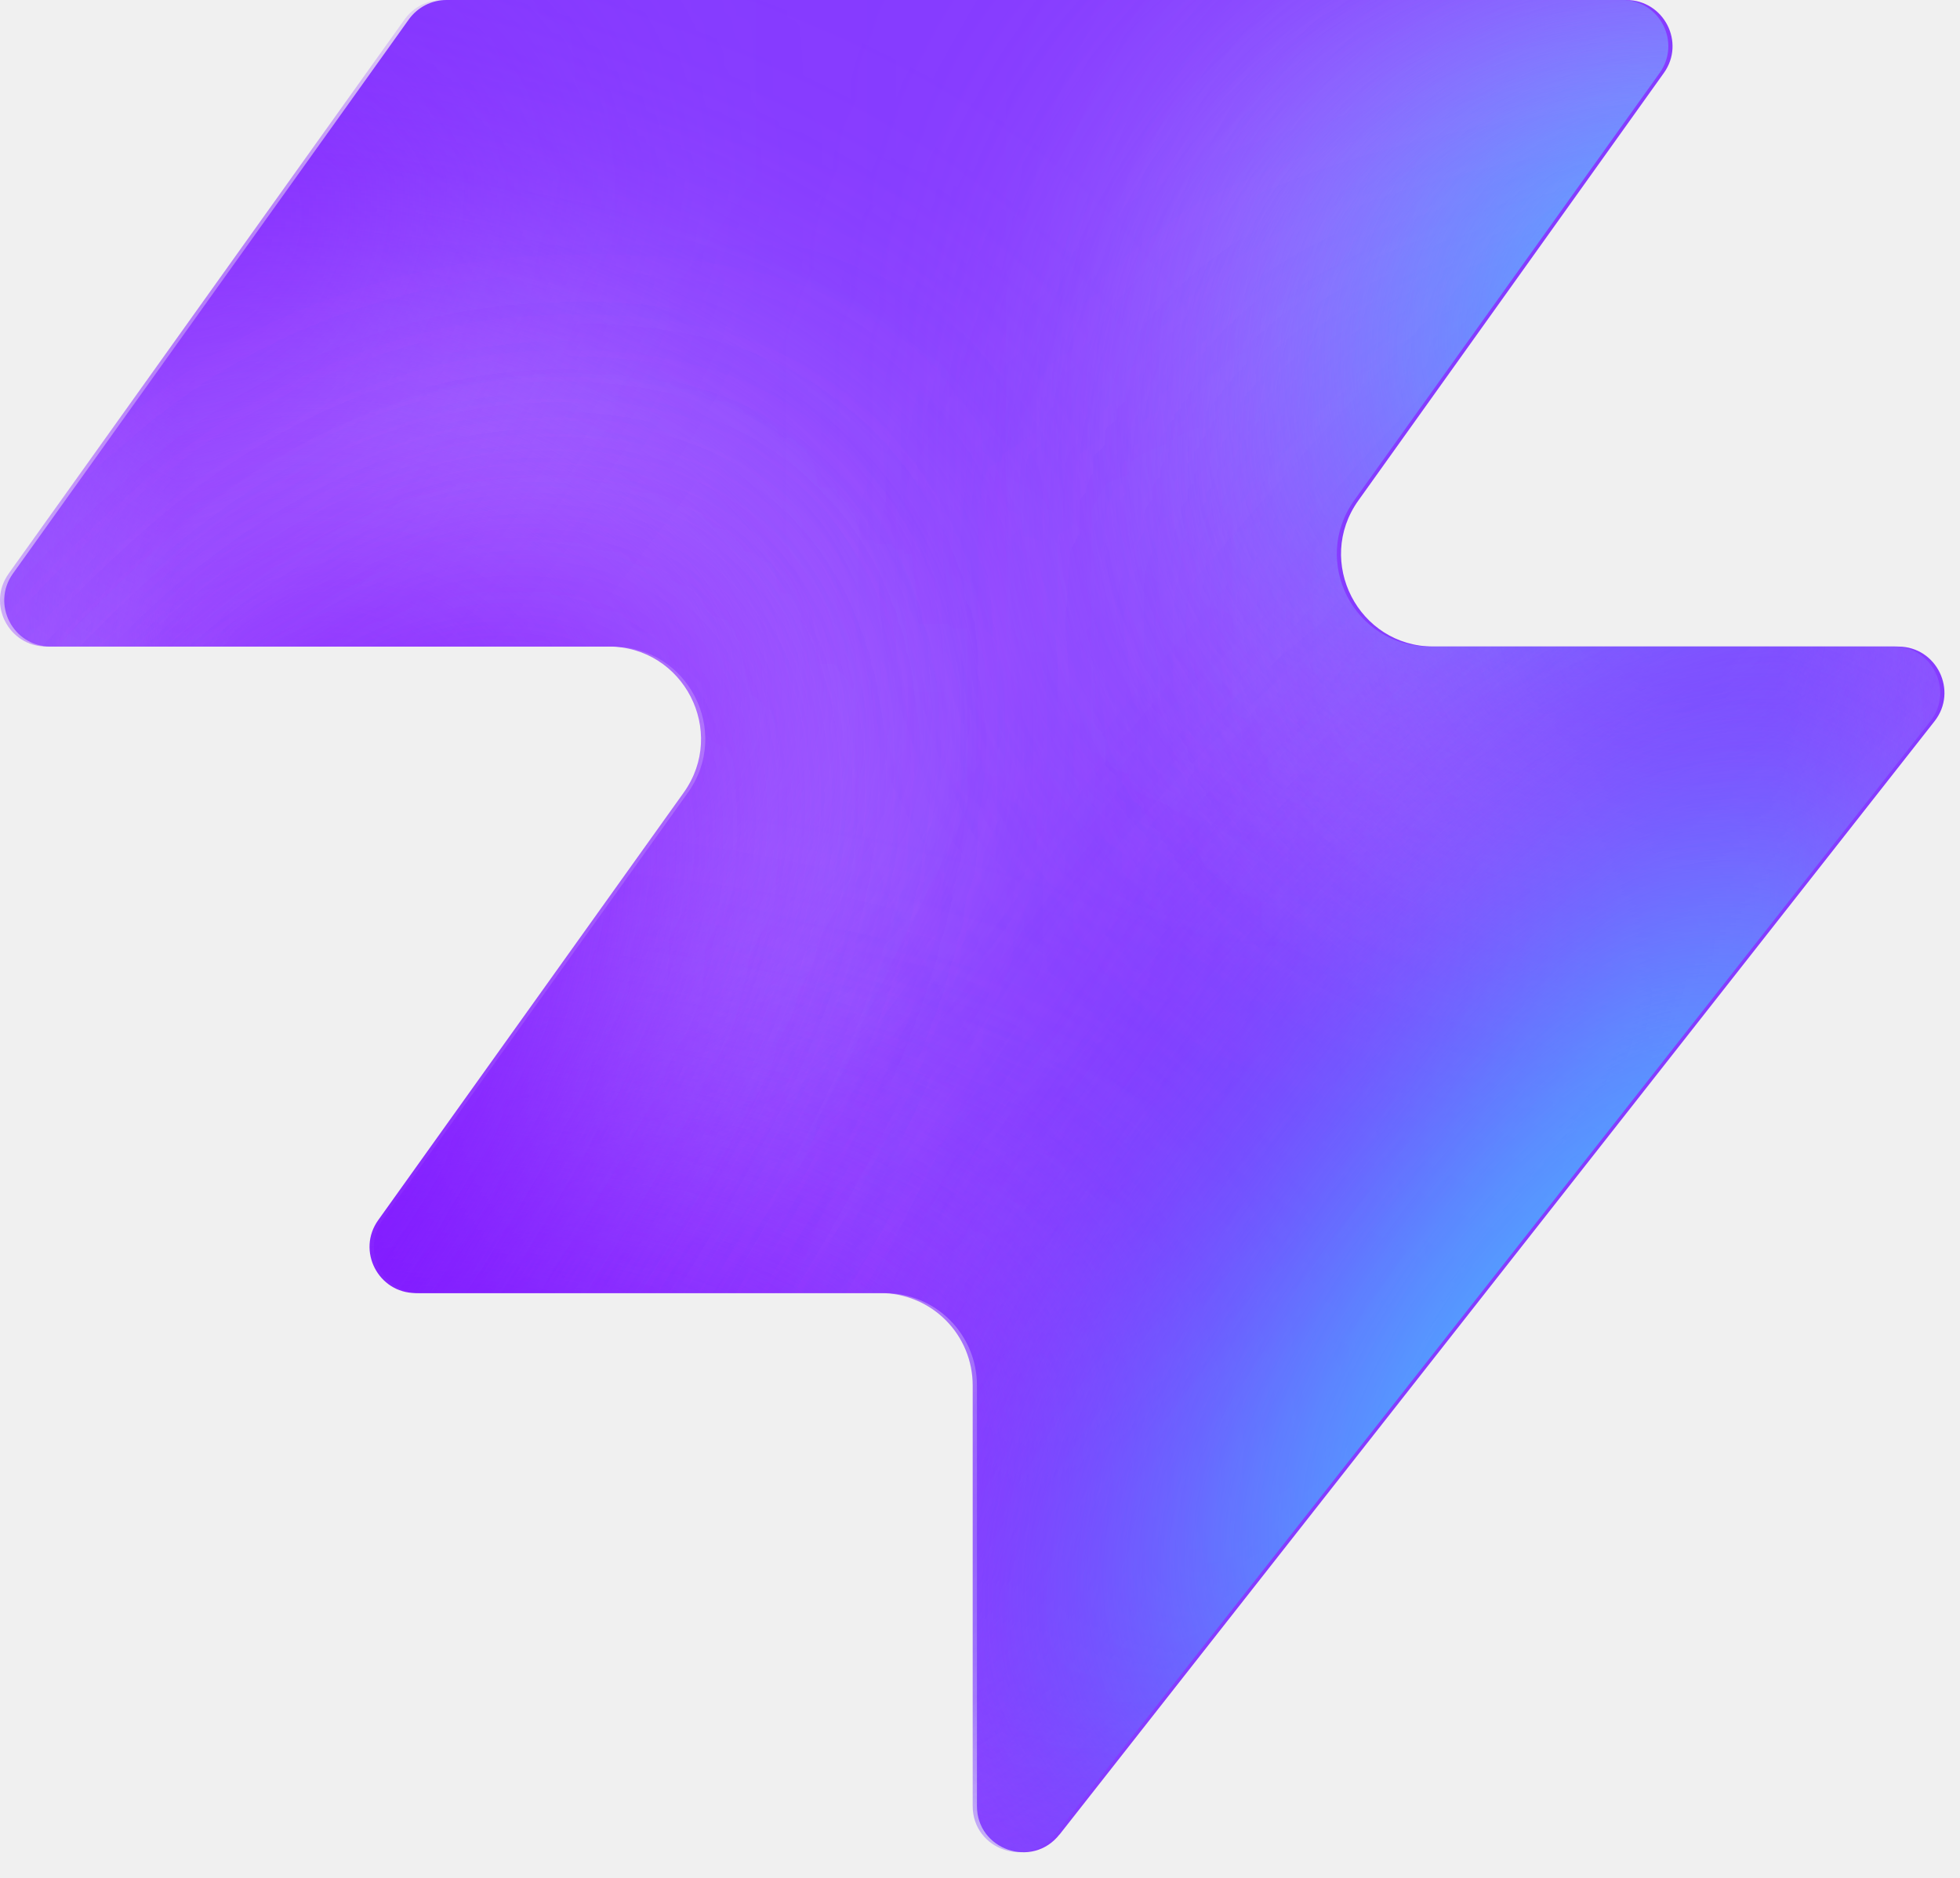
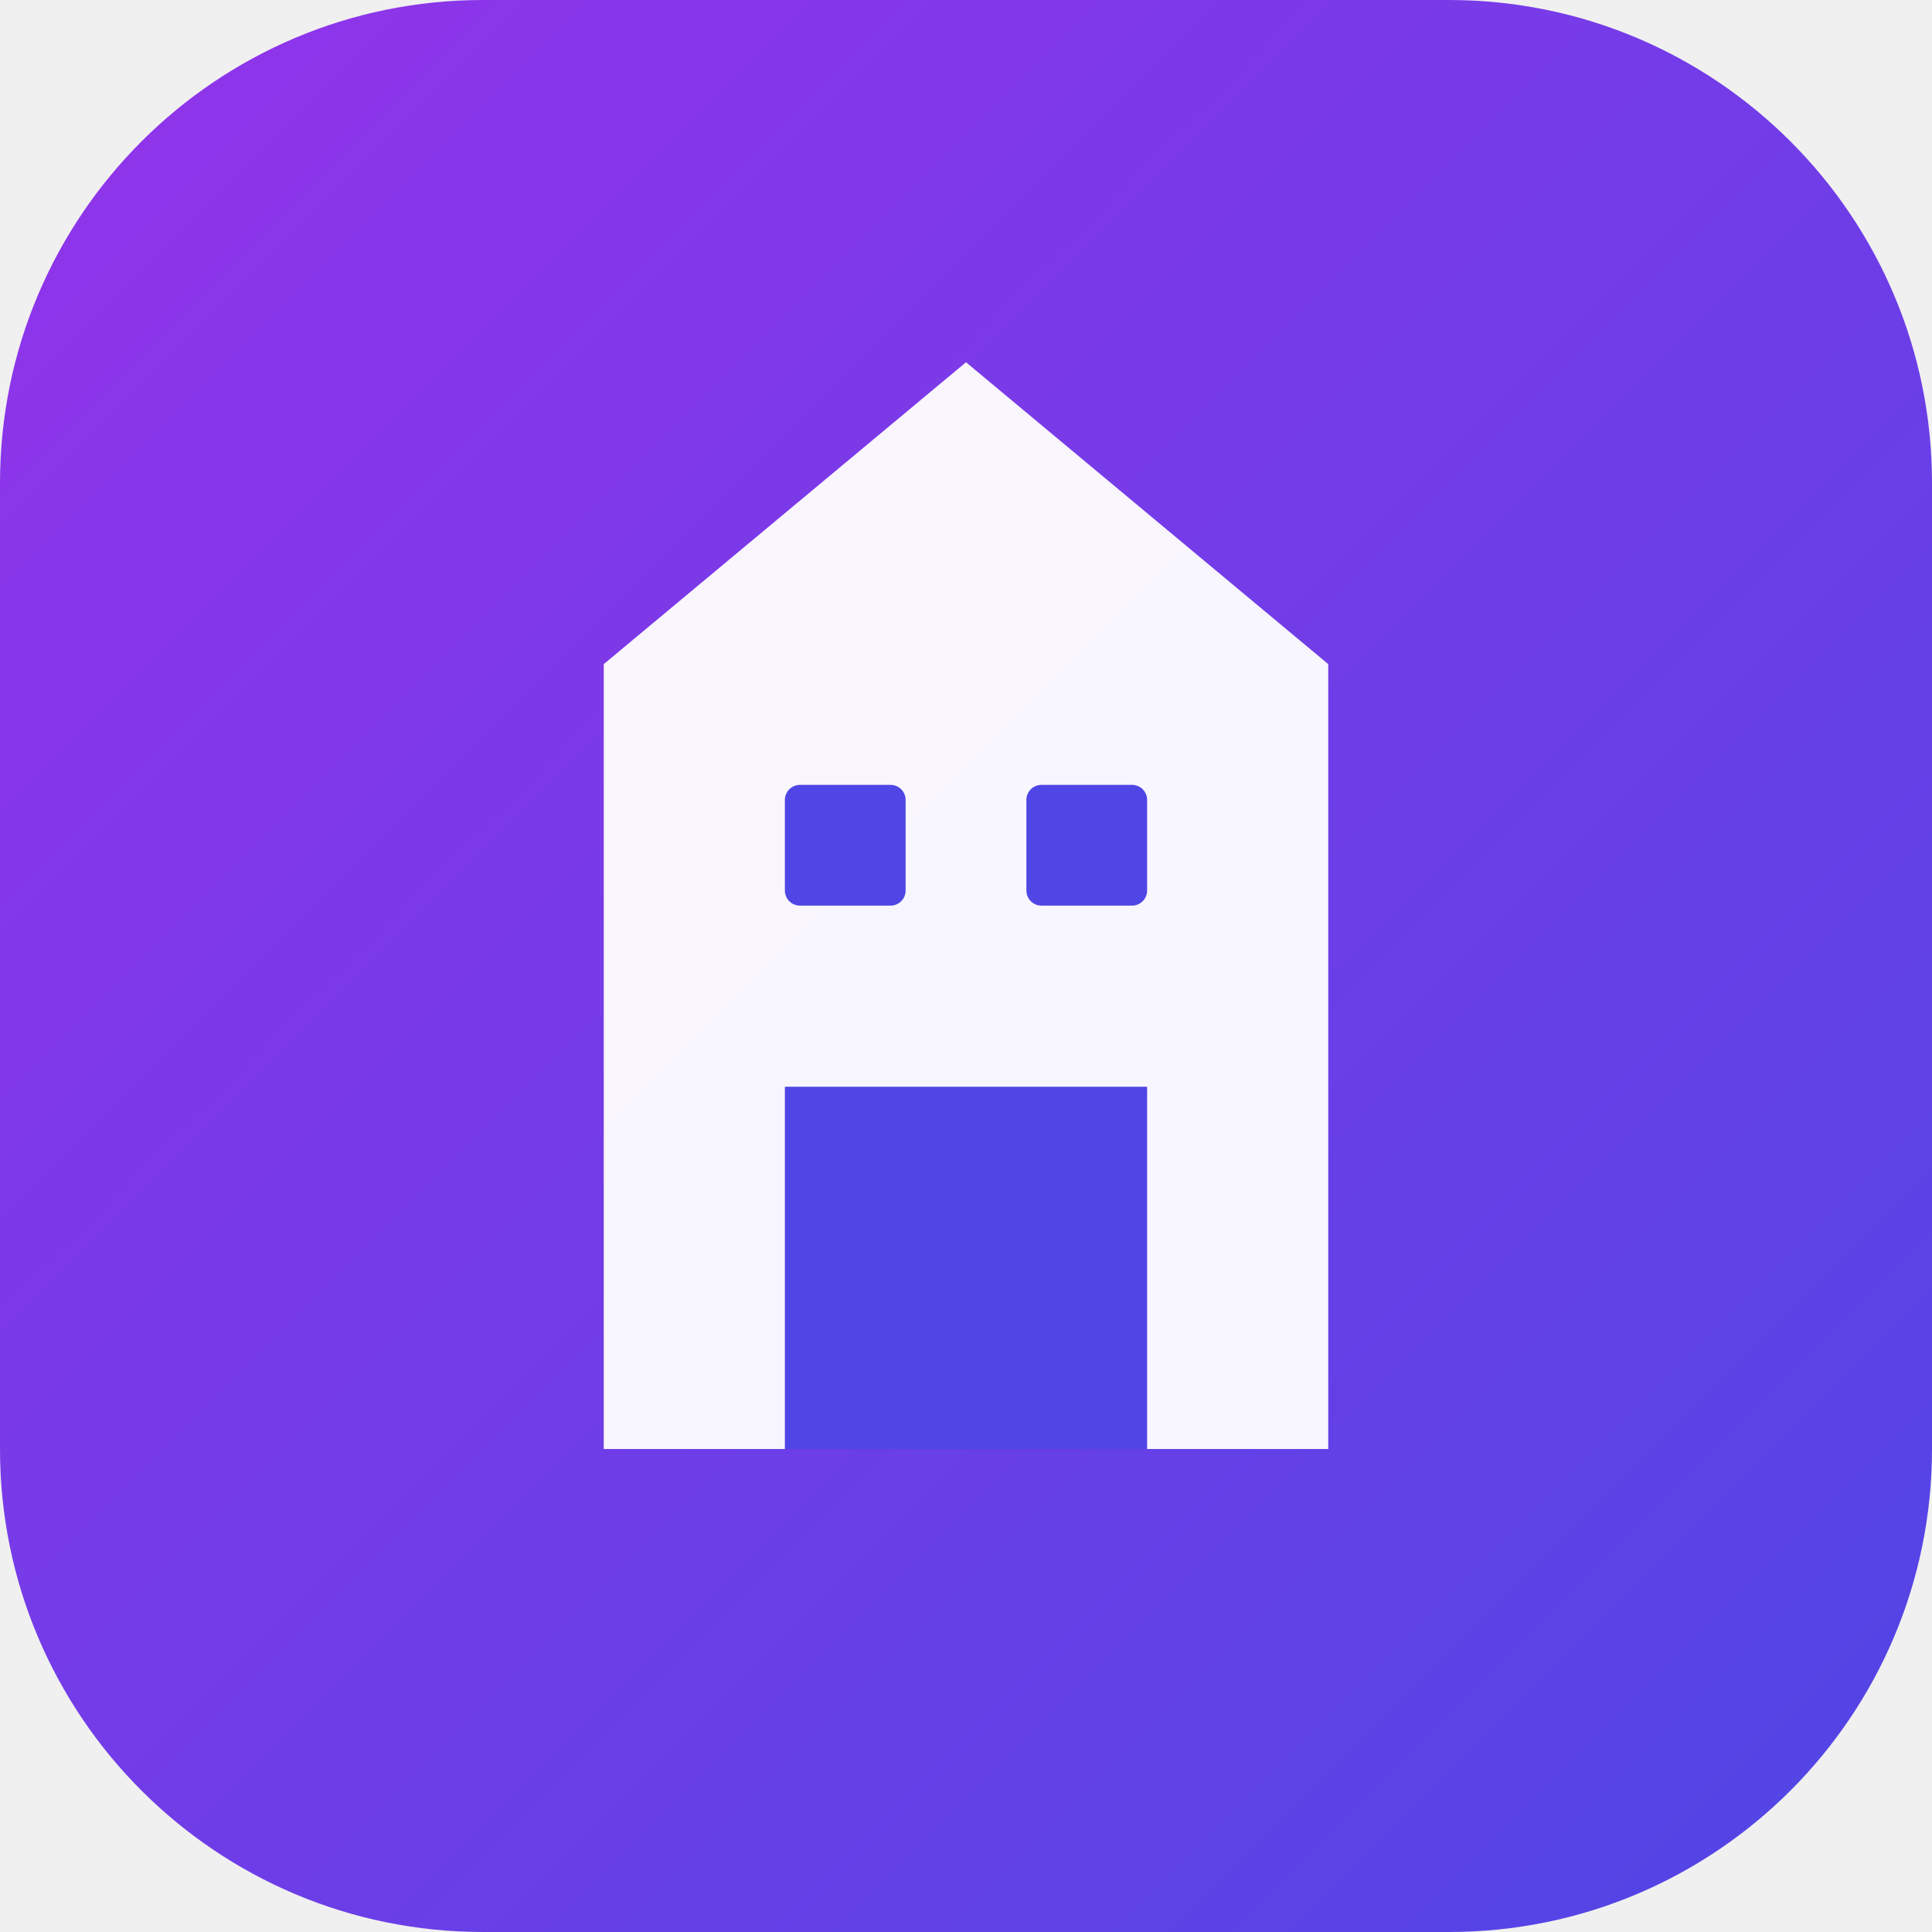
- <svg xmlns="http://www.w3.org/2000/svg" width="48" height="46" fill="none" viewBox="0 0 48 46">
-   <path fill="#863bff" d="M25.946 44.938c-.664.845-2.021.375-2.021-.698V33.937a2.26 2.26 0 0 0-2.262-2.262H10.287c-.92 0-1.456-1.04-.92-1.788l7.48-10.471c1.07-1.497 0-3.578-1.842-3.578H1.237c-.92 0-1.456-1.04-.92-1.788L10.013.474c.214-.297.556-.474.92-.474h28.894c.92 0 1.456 1.04.92 1.788l-7.48 10.471c-1.07 1.498 0 3.579 1.842 3.579h11.377c.943 0 1.473 1.088.89 1.83L25.947 44.94z" style="fill:#863bff;fill:color(display-p3 .525 .23 1);fill-opacity:1" />
-   <mask id="a" width="48" height="46" x="0" y="0" maskUnits="userSpaceOnUse" style="mask-type:alpha">
-     <path fill="#000" d="M25.842 44.938c-.664.844-2.021.375-2.021-.698V33.937a2.26 2.26 0 0 0-2.262-2.262H10.183c-.92 0-1.456-1.04-.92-1.788l7.48-10.471c1.07-1.498 0-3.579-1.842-3.579H1.133c-.92 0-1.456-1.04-.92-1.787L9.91.473c.214-.297.556-.474.92-.474h28.894c.92 0 1.456 1.04.92 1.788l-7.48 10.471c-1.07 1.498 0 3.578 1.842 3.578h11.377c.943 0 1.473 1.088.89 1.832L25.843 44.94z" style="fill:#000;fill-opacity:1" />
-   </mask>
-   <g mask="url(#a)">
-     <g filter="url(#b)">
-       <ellipse cx="5.508" cy="14.704" fill="#ede6ff" rx="5.508" ry="14.704" style="fill:#ede6ff;fill:color(display-p3 .927 .903 1);fill-opacity:1" transform="matrix(.00324 1 1 -.00324 -4.47 31.516)" />
-     </g>
-     <g filter="url(#c)">
-       <ellipse cx="10.399" cy="29.851" fill="#ede6ff" rx="10.399" ry="29.851" style="fill:#ede6ff;fill:color(display-p3 .927 .903 1);fill-opacity:1" transform="matrix(.00324 1 1 -.00324 -39.328 7.883)" />
-     </g>
-     <g filter="url(#d)">
-       <ellipse cx="5.508" cy="30.487" fill="#7e14ff" rx="5.508" ry="30.487" style="fill:#7e14ff;fill:color(display-p3 .492 .077 1);fill-opacity:1" transform="rotate(89.814 -25.913 -14.639)scale(1 -1)" />
-     </g>
-     <g filter="url(#e)">
-       <ellipse cx="5.508" cy="30.599" fill="#7e14ff" rx="5.508" ry="30.599" style="fill:#7e14ff;fill:color(display-p3 .492 .077 1);fill-opacity:1" transform="rotate(89.814 -32.644 -3.334)scale(1 -1)" />
-     </g>
-     <g filter="url(#f)">
-       <ellipse cx="5.508" cy="30.599" fill="#7e14ff" rx="5.508" ry="30.599" style="fill:#7e14ff;fill:color(display-p3 .492 .077 1);fill-opacity:1" transform="matrix(.00324 1 1 -.00324 -34.34 30.47)" />
-     </g>
-     <g filter="url(#g)">
-       <ellipse cx="14.072" cy="22.078" fill="#ede6ff" rx="14.072" ry="22.078" style="fill:#ede6ff;fill:color(display-p3 .927 .903 1);fill-opacity:1" transform="rotate(93.35 24.506 48.493)scale(-1 1)" />
-     </g>
-     <g filter="url(#h)">
-       <ellipse cx="3.47" cy="21.501" fill="#7e14ff" rx="3.47" ry="21.501" style="fill:#7e14ff;fill:color(display-p3 .492 .077 1);fill-opacity:1" transform="rotate(89.009 28.708 47.59)scale(-1 1)" />
-     </g>
-     <g filter="url(#i)">
-       <ellipse cx="3.47" cy="21.501" fill="#7e14ff" rx="3.47" ry="21.501" style="fill:#7e14ff;fill:color(display-p3 .492 .077 1);fill-opacity:1" transform="rotate(89.009 28.708 47.59)scale(-1 1)" />
-     </g>
-     <g filter="url(#j)">
-       <ellipse cx=".387" cy="8.972" fill="#7e14ff" rx="4.407" ry="29.108" style="fill:#7e14ff;fill:color(display-p3 .492 .077 1);fill-opacity:1" transform="rotate(39.51 .387 8.972)" />
-     </g>
-     <g filter="url(#k)">
-       <ellipse cx="47.523" cy="-6.092" fill="#7e14ff" rx="4.407" ry="29.108" style="fill:#7e14ff;fill:color(display-p3 .492 .077 1);fill-opacity:1" transform="rotate(37.892 47.523 -6.092)" />
-     </g>
-     <g filter="url(#l)">
-       <ellipse cx="41.412" cy="6.333" fill="#47bfff" rx="5.971" ry="9.665" style="fill:#47bfff;fill:color(display-p3 .28 .748 1);fill-opacity:1" transform="rotate(37.892 41.412 6.333)" />
-     </g>
-     <g filter="url(#m)">
-       <ellipse cx="-1.879" cy="38.332" fill="#7e14ff" rx="4.407" ry="29.108" style="fill:#7e14ff;fill:color(display-p3 .492 .077 1);fill-opacity:1" transform="rotate(37.892 -1.88 38.332)" />
-     </g>
-     <g filter="url(#n)">
-       <ellipse cx="-1.879" cy="38.332" fill="#7e14ff" rx="4.407" ry="29.108" style="fill:#7e14ff;fill:color(display-p3 .492 .077 1);fill-opacity:1" transform="rotate(37.892 -1.88 38.332)" />
-     </g>
-     <g filter="url(#o)">
-       <ellipse cx="35.651" cy="29.907" fill="#7e14ff" rx="4.407" ry="29.108" style="fill:#7e14ff;fill:color(display-p3 .492 .077 1);fill-opacity:1" transform="rotate(37.892 35.651 29.907)" />
-     </g>
-     <g filter="url(#p)">
-       <ellipse cx="38.418" cy="32.4" fill="#47bfff" rx="5.971" ry="15.297" style="fill:#47bfff;fill:color(display-p3 .28 .748 1);fill-opacity:1" transform="rotate(37.892 38.418 32.4)" />
-     </g>
-   </g>
+ <svg xmlns="http://www.w3.org/2000/svg" viewBox="0 0 128 128" width="100%" height="100%">
  <defs>
-     <filter id="b" width="60.045" height="41.654" x="-19.77" y="16.149" color-interpolation-filters="sRGB" filterUnits="userSpaceOnUse">
-       <feFlood flood-opacity="0" result="BackgroundImageFix" />
-       <feBlend in="SourceGraphic" in2="BackgroundImageFix" result="shape" />
-       <feGaussianBlur result="effect1_foregroundBlur_2002_17158" stdDeviation="7.659" />
-     </filter>
-     <filter id="c" width="90.34" height="51.437" x="-54.613" y="-7.533" color-interpolation-filters="sRGB" filterUnits="userSpaceOnUse">
-       <feFlood flood-opacity="0" result="BackgroundImageFix" />
-       <feBlend in="SourceGraphic" in2="BackgroundImageFix" result="shape" />
-       <feGaussianBlur result="effect1_foregroundBlur_2002_17158" stdDeviation="7.659" />
-     </filter>
-     <filter id="d" width="79.355" height="29.4" x="-49.64" y="2.03" color-interpolation-filters="sRGB" filterUnits="userSpaceOnUse">
-       <feFlood flood-opacity="0" result="BackgroundImageFix" />
-       <feBlend in="SourceGraphic" in2="BackgroundImageFix" result="shape" />
-       <feGaussianBlur result="effect1_foregroundBlur_2002_17158" stdDeviation="4.596" />
-     </filter>
-     <filter id="e" width="79.579" height="29.4" x="-45.045" y="20.029" color-interpolation-filters="sRGB" filterUnits="userSpaceOnUse">
-       <feFlood flood-opacity="0" result="BackgroundImageFix" />
-       <feBlend in="SourceGraphic" in2="BackgroundImageFix" result="shape" />
-       <feGaussianBlur result="effect1_foregroundBlur_2002_17158" stdDeviation="4.596" />
-     </filter>
-     <filter id="f" width="79.579" height="29.4" x="-43.513" y="21.178" color-interpolation-filters="sRGB" filterUnits="userSpaceOnUse">
-       <feFlood flood-opacity="0" result="BackgroundImageFix" />
-       <feBlend in="SourceGraphic" in2="BackgroundImageFix" result="shape" />
-       <feGaussianBlur result="effect1_foregroundBlur_2002_17158" stdDeviation="4.596" />
-     </filter>
-     <filter id="g" width="74.749" height="58.852" x="15.756" y="-17.901" color-interpolation-filters="sRGB" filterUnits="userSpaceOnUse">
-       <feFlood flood-opacity="0" result="BackgroundImageFix" />
-       <feBlend in="SourceGraphic" in2="BackgroundImageFix" result="shape" />
-       <feGaussianBlur result="effect1_foregroundBlur_2002_17158" stdDeviation="7.659" />
-     </filter>
-     <filter id="h" width="61.377" height="25.362" x="23.548" y="2.284" color-interpolation-filters="sRGB" filterUnits="userSpaceOnUse">
-       <feFlood flood-opacity="0" result="BackgroundImageFix" />
-       <feBlend in="SourceGraphic" in2="BackgroundImageFix" result="shape" />
-       <feGaussianBlur result="effect1_foregroundBlur_2002_17158" stdDeviation="4.596" />
-     </filter>
-     <filter id="i" width="61.377" height="25.362" x="23.548" y="2.284" color-interpolation-filters="sRGB" filterUnits="userSpaceOnUse">
-       <feFlood flood-opacity="0" result="BackgroundImageFix" />
-       <feBlend in="SourceGraphic" in2="BackgroundImageFix" result="shape" />
-       <feGaussianBlur result="effect1_foregroundBlur_2002_17158" stdDeviation="4.596" />
-     </filter>
-     <filter id="j" width="56.045" height="63.649" x="-27.636" y="-22.853" color-interpolation-filters="sRGB" filterUnits="userSpaceOnUse">
-       <feFlood flood-opacity="0" result="BackgroundImageFix" />
-       <feBlend in="SourceGraphic" in2="BackgroundImageFix" result="shape" />
-       <feGaussianBlur result="effect1_foregroundBlur_2002_17158" stdDeviation="4.596" />
-     </filter>
-     <filter id="k" width="54.814" height="64.646" x="20.116" y="-38.415" color-interpolation-filters="sRGB" filterUnits="userSpaceOnUse">
-       <feFlood flood-opacity="0" result="BackgroundImageFix" />
-       <feBlend in="SourceGraphic" in2="BackgroundImageFix" result="shape" />
-       <feGaussianBlur result="effect1_foregroundBlur_2002_17158" stdDeviation="4.596" />
-     </filter>
-     <filter id="l" width="33.541" height="35.313" x="24.641" y="-11.323" color-interpolation-filters="sRGB" filterUnits="userSpaceOnUse">
-       <feFlood flood-opacity="0" result="BackgroundImageFix" />
-       <feBlend in="SourceGraphic" in2="BackgroundImageFix" result="shape" />
-       <feGaussianBlur result="effect1_foregroundBlur_2002_17158" stdDeviation="4.596" />
-     </filter>
-     <filter id="m" width="54.814" height="64.646" x="-29.286" y="6.009" color-interpolation-filters="sRGB" filterUnits="userSpaceOnUse">
-       <feFlood flood-opacity="0" result="BackgroundImageFix" />
-       <feBlend in="SourceGraphic" in2="BackgroundImageFix" result="shape" />
-       <feGaussianBlur result="effect1_foregroundBlur_2002_17158" stdDeviation="4.596" />
-     </filter>
-     <filter id="n" width="54.814" height="64.646" x="-29.286" y="6.009" color-interpolation-filters="sRGB" filterUnits="userSpaceOnUse">
-       <feFlood flood-opacity="0" result="BackgroundImageFix" />
-       <feBlend in="SourceGraphic" in2="BackgroundImageFix" result="shape" />
-       <feGaussianBlur result="effect1_foregroundBlur_2002_17158" stdDeviation="4.596" />
-     </filter>
-     <filter id="o" width="54.814" height="64.646" x="8.244" y="-2.416" color-interpolation-filters="sRGB" filterUnits="userSpaceOnUse">
-       <feFlood flood-opacity="0" result="BackgroundImageFix" />
-       <feBlend in="SourceGraphic" in2="BackgroundImageFix" result="shape" />
-       <feGaussianBlur result="effect1_foregroundBlur_2002_17158" stdDeviation="4.596" />
-     </filter>
-     <filter id="p" width="39.409" height="43.623" x="18.713" y="10.588" color-interpolation-filters="sRGB" filterUnits="userSpaceOnUse">
-       <feFlood flood-opacity="0" result="BackgroundImageFix" />
-       <feBlend in="SourceGraphic" in2="BackgroundImageFix" result="shape" />
-       <feGaussianBlur result="effect1_foregroundBlur_2002_17158" stdDeviation="4.596" />
-     </filter>
+     <linearGradient id="grad" x1="0%" y1="0%" x2="100%" y2="100%">
+       <stop offset="0%" style="stop-color:#9333ea;stop-opacity:1" />
+       <stop offset="100%" style="stop-color:#4f46e5;stop-opacity:1" />
+     </linearGradient>
  </defs>
+   <rect width="128" height="128" rx="32" fill="url(#grad)" />
+   <path d="M40 96 V44 L64 24 L88 44 V96 Z" fill="#ffffff" opacity="0.95" />
+   <path d="M52 96 V72 H76 V96 Z" fill="#4f46e5" />
+   <rect x="52" y="52" width="8" height="8" rx="1" fill="#4f46e5" />
+   <rect x="68" y="52" width="8" height="8" rx="1" fill="#4f46e5" />
</svg>
